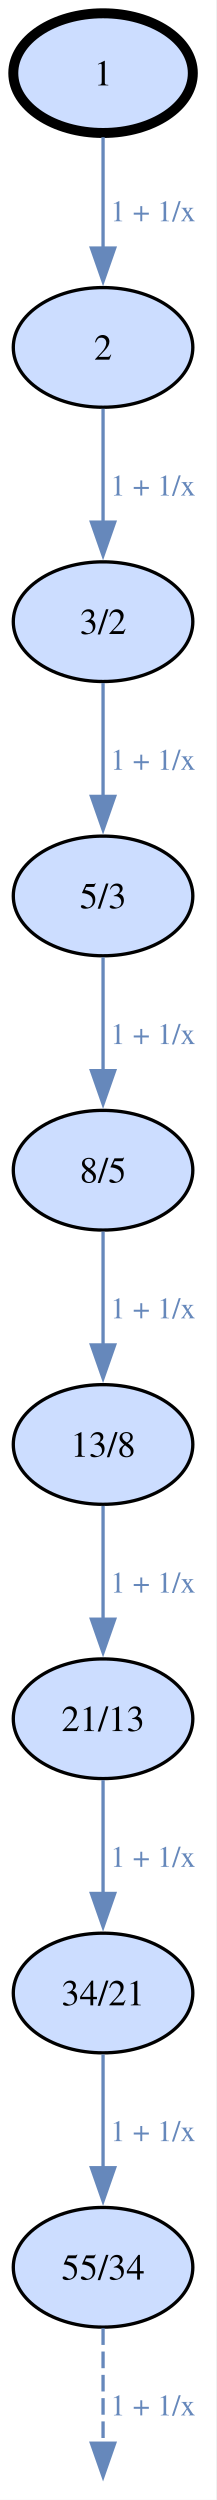
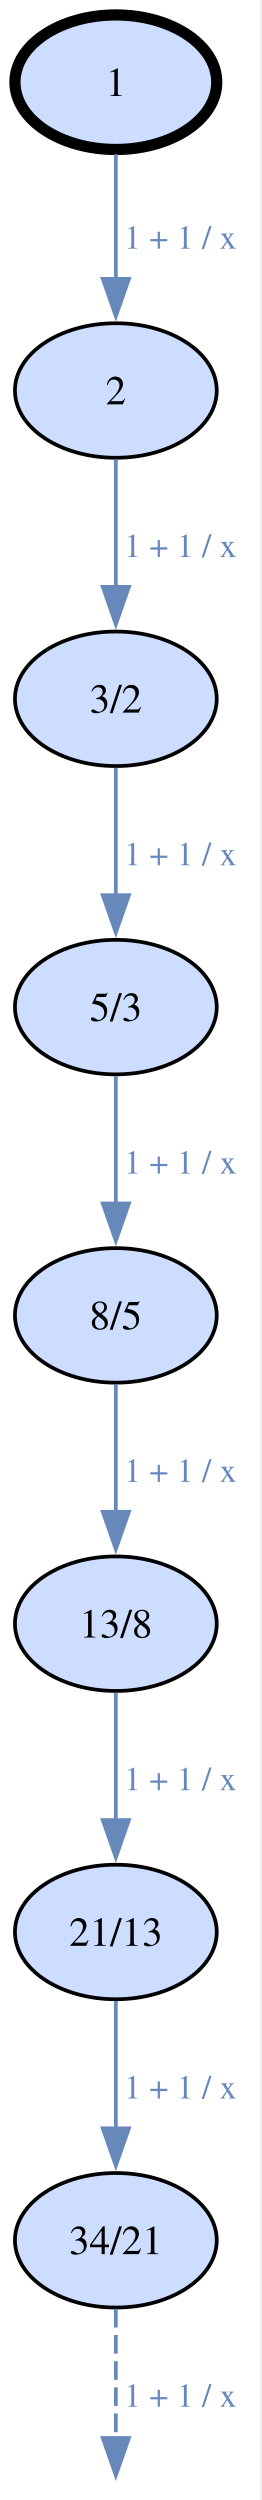
- <svg xmlns="http://www.w3.org/2000/svg" width="65pt" height="752pt" viewBox="0.00 0.00 65.00 752.00">
-   <g id="graph0" class="graph" transform="scale(1 1) rotate(0) translate(4 747.94)">
-     <polygon fill="white" stroke="none" points="-4,4 -4,-747.94 61,-747.94 61,4 -4,4" />
+ <svg xmlns="http://www.w3.org/2000/svg" width="70pt" height="669pt" viewBox="0.00 0.00 70.00 669.00">
+   <g id="graph0" class="graph" transform="scale(1 1) rotate(0) translate(4 665.44)">
+     <polygon fill="white" stroke="none" points="-4,4 -4,-665.44 65.5,-665.44 65.5,4 -4,4" />
    <g id="node1" class="node">
-       <ellipse fill="#ccddff" stroke="black" stroke-width="3" cx="27" cy="-725.94" rx="27" ry="18" />
-       <text xml:space="preserve" text-anchor="middle" x="27" y="-722.24" font-family="Times,serif" font-size="11.00">1</text>
+       <ellipse fill="#ccddff" stroke="black" stroke-width="3" cx="27" cy="-643.44" rx="27" ry="18" />
+       <text xml:space="preserve" text-anchor="middle" x="27" y="-639.74" font-family="Times,serif" font-size="11.00">1</text>
    </g>
    <g id="node3" class="node">
-       <ellipse fill="#ccddff" stroke="black" cx="27" cy="-643.44" rx="27" ry="18" />
-       <text xml:space="preserve" text-anchor="middle" x="27" y="-639.74" font-family="Times,serif" font-size="11.00">2</text>
+       <ellipse fill="#ccddff" stroke="black" cx="27" cy="-560.94" rx="27" ry="18" />
+       <text xml:space="preserve" text-anchor="middle" x="27" y="-557.24" font-family="Times,serif" font-size="11.00">2</text>
    </g>
    <g id="edge1" class="edge">
-       <path fill="none" stroke="#6688bb" d="M27,-706.67C27,-696.79 27,-684.37 27,-673.22" />
-       <polygon fill="#6688bb" stroke="#6688bb" points="30.5,-673.32 27,-663.32 23.5,-673.32 30.5,-673.32" />
-       <text xml:space="preserve" text-anchor="middle" x="42" y="-681.39" font-family="Times,serif" font-size="9.00" fill="#6688bb"> 1 + 1/x </text>
+       <path fill="none" stroke="#6688bb" d="M27,-624.17C27,-614.29 27,-601.87 27,-590.72" />
+       <polygon fill="#6688bb" stroke="#6688bb" points="30.5,-590.82 27,-580.82 23.5,-590.82 30.5,-590.82" />
+       <text xml:space="preserve" text-anchor="middle" x="44.25" y="-598.89" font-family="Times,serif" font-size="9.00" fill="#6688bb"> 1 + 1 / x </text>
    </g>
    <g id="node2" class="node">
-       <ellipse fill="#ccddff" stroke="black" cx="27" cy="-313.44" rx="27" ry="18" />
-       <text xml:space="preserve" text-anchor="middle" x="27" y="-309.74" font-family="Times,serif" font-size="11.00">13/8</text>
+       <ellipse fill="#ccddff" stroke="black" cx="27" cy="-230.94" rx="27" ry="18" />
+       <text xml:space="preserve" text-anchor="middle" x="27" y="-227.24" font-family="Times,serif" font-size="11.00">13/8</text>
    </g>
    <g id="node4" class="node">
-       <ellipse fill="#ccddff" stroke="black" cx="27" cy="-230.94" rx="27" ry="18" />
-       <text xml:space="preserve" text-anchor="middle" x="27" y="-227.24" font-family="Times,serif" font-size="11.00">21/13</text>
+       <ellipse fill="#ccddff" stroke="black" cx="27" cy="-148.44" rx="27" ry="18" />
+       <text xml:space="preserve" text-anchor="middle" x="27" y="-144.74" font-family="Times,serif" font-size="11.00">21/13</text>
    </g>
    <g id="edge2" class="edge">
+       <path fill="none" stroke="#6688bb" d="M27,-212.47C27,-202.45 27,-189.62 27,-178.15" />
+       <polygon fill="#6688bb" stroke="#6688bb" points="30.5,-178.39 27,-168.39 23.5,-178.39 30.5,-178.39" />
+       <text xml:space="preserve" text-anchor="middle" x="44.25" y="-186.39" font-family="Times,serif" font-size="9.00" fill="#6688bb"> 1 + 1 / x </text>
+     </g>
+     <g id="node5" class="node">
+       <ellipse fill="#ccddff" stroke="black" cx="27" cy="-478.44" rx="27" ry="18" />
+       <text xml:space="preserve" text-anchor="middle" x="27" y="-474.74" font-family="Times,serif" font-size="11.00">3/2</text>
+     </g>
+     <g id="edge3" class="edge">
+       <path fill="none" stroke="#6688bb" d="M27,-542.47C27,-532.45 27,-519.62 27,-508.15" />
+       <polygon fill="#6688bb" stroke="#6688bb" points="30.5,-508.39 27,-498.39 23.5,-508.39 30.5,-508.39" />
+       <text xml:space="preserve" text-anchor="middle" x="44.25" y="-516.39" font-family="Times,serif" font-size="9.00" fill="#6688bb"> 1 + 1 / x </text>
+     </g>
+     <g id="node6" class="node">
+       <ellipse fill="#ccddff" stroke="black" cx="27" cy="-65.94" rx="27" ry="18" />
+       <text xml:space="preserve" text-anchor="middle" x="27" y="-62.24" font-family="Times,serif" font-size="11.00">34/21</text>
+     </g>
+     <g id="edge4" class="edge">
+       <path fill="none" stroke="#6688bb" d="M27,-129.97C27,-119.95 27,-107.12 27,-95.65" />
+       <polygon fill="#6688bb" stroke="#6688bb" points="30.5,-95.89 27,-85.89 23.5,-95.89 30.5,-95.89" />
+       <text xml:space="preserve" text-anchor="middle" x="44.25" y="-103.89" font-family="Times,serif" font-size="9.00" fill="#6688bb"> 1 + 1 / x </text>
+     </g>
+     <g id="node7" class="node">
+       <ellipse fill="#ccddff" stroke="black" cx="27" cy="-395.94" rx="27" ry="18" />
+       <text xml:space="preserve" text-anchor="middle" x="27" y="-392.24" font-family="Times,serif" font-size="11.00">5/3</text>
+     </g>
+     <g id="edge5" class="edge">
+       <path fill="none" stroke="#6688bb" d="M27,-459.97C27,-449.95 27,-437.12 27,-425.65" />
+       <polygon fill="#6688bb" stroke="#6688bb" points="30.5,-425.89 27,-415.89 23.5,-425.89 30.5,-425.89" />
+       <text xml:space="preserve" text-anchor="middle" x="44.25" y="-433.89" font-family="Times,serif" font-size="9.00" fill="#6688bb"> 1 + 1 / x </text>
+     </g>
+     <g id="node9" class="node">
+ </g>
+     <g id="edge8" class="edge">
+       <path fill="none" stroke="#6688bb" stroke-dasharray="5,2" d="M27,-47.59C27,-36.49 27,-22.41 27,-12.74" />
+       <polygon fill="#6688bb" stroke="#6688bb" points="30.5,-13.03 27,-3.03 23.5,-13.03 30.5,-13.03" />
+       <text xml:space="preserve" text-anchor="middle" x="44.25" y="-21.39" font-family="Times,serif" font-size="9.00" fill="#6688bb"> 1 + 1 / x </text>
+     </g>
+     <g id="node8" class="node">
+       <ellipse fill="#ccddff" stroke="black" cx="27" cy="-313.44" rx="27" ry="18" />
+       <text xml:space="preserve" text-anchor="middle" x="27" y="-309.74" font-family="Times,serif" font-size="11.00">8/5</text>
+     </g>
+     <g id="edge6" class="edge">
+       <path fill="none" stroke="#6688bb" d="M27,-377.47C27,-367.45 27,-354.62 27,-343.15" />
+       <polygon fill="#6688bb" stroke="#6688bb" points="30.5,-343.39 27,-333.39 23.5,-343.39 30.5,-343.39" />
+       <text xml:space="preserve" text-anchor="middle" x="44.25" y="-351.39" font-family="Times,serif" font-size="9.00" fill="#6688bb"> 1 + 1 / x </text>
+     </g>
+     <g id="edge7" class="edge">
      <path fill="none" stroke="#6688bb" d="M27,-294.97C27,-284.95 27,-272.12 27,-260.65" />
      <polygon fill="#6688bb" stroke="#6688bb" points="30.5,-260.89 27,-250.89 23.5,-260.89 30.5,-260.89" />
-       <text xml:space="preserve" text-anchor="middle" x="42" y="-268.89" font-family="Times,serif" font-size="9.00" fill="#6688bb"> 1 + 1/x </text>
-     </g>
-     <g id="node5" class="node">
-       <ellipse fill="#ccddff" stroke="black" cx="27" cy="-560.94" rx="27" ry="18" />
-       <text xml:space="preserve" text-anchor="middle" x="27" y="-557.24" font-family="Times,serif" font-size="11.00">3/2</text>
-     </g>
-     <g id="edge3" class="edge">
-       <path fill="none" stroke="#6688bb" d="M27,-624.97C27,-614.95 27,-602.12 27,-590.65" />
-       <polygon fill="#6688bb" stroke="#6688bb" points="30.5,-590.89 27,-580.89 23.5,-590.89 30.5,-590.89" />
-       <text xml:space="preserve" text-anchor="middle" x="42" y="-598.89" font-family="Times,serif" font-size="9.00" fill="#6688bb"> 1 + 1/x </text>
-     </g>
-     <g id="node6" class="node">
-       <ellipse fill="#ccddff" stroke="black" cx="27" cy="-148.44" rx="27" ry="18" />
-       <text xml:space="preserve" text-anchor="middle" x="27" y="-144.74" font-family="Times,serif" font-size="11.00">34/21</text>
-     </g>
-     <g id="edge4" class="edge">
-       <path fill="none" stroke="#6688bb" d="M27,-212.47C27,-202.45 27,-189.62 27,-178.15" />
-       <polygon fill="#6688bb" stroke="#6688bb" points="30.5,-178.39 27,-168.39 23.5,-178.39 30.5,-178.39" />
-       <text xml:space="preserve" text-anchor="middle" x="42" y="-186.39" font-family="Times,serif" font-size="9.00" fill="#6688bb"> 1 + 1/x </text>
-     </g>
-     <g id="node7" class="node">
-       <ellipse fill="#ccddff" stroke="black" cx="27" cy="-478.44" rx="27" ry="18" />
-       <text xml:space="preserve" text-anchor="middle" x="27" y="-474.74" font-family="Times,serif" font-size="11.00">5/3</text>
-     </g>
-     <g id="edge5" class="edge">
-       <path fill="none" stroke="#6688bb" d="M27,-542.47C27,-532.45 27,-519.62 27,-508.15" />
-       <polygon fill="#6688bb" stroke="#6688bb" points="30.5,-508.39 27,-498.39 23.5,-508.39 30.5,-508.39" />
-       <text xml:space="preserve" text-anchor="middle" x="42" y="-516.39" font-family="Times,serif" font-size="9.00" fill="#6688bb"> 1 + 1/x </text>
-     </g>
-     <g id="node8" class="node">
-       <ellipse fill="#ccddff" stroke="black" cx="27" cy="-65.94" rx="27" ry="18" />
-       <text xml:space="preserve" text-anchor="middle" x="27" y="-62.24" font-family="Times,serif" font-size="11.00">55/34</text>
-     </g>
-     <g id="edge6" class="edge">
-       <path fill="none" stroke="#6688bb" d="M27,-129.97C27,-119.95 27,-107.12 27,-95.65" />
-       <polygon fill="#6688bb" stroke="#6688bb" points="30.5,-95.89 27,-85.89 23.5,-95.89 30.5,-95.89" />
-       <text xml:space="preserve" text-anchor="middle" x="42" y="-103.89" font-family="Times,serif" font-size="9.00" fill="#6688bb"> 1 + 1/x </text>
-     </g>
-     <g id="node9" class="node">
-       <ellipse fill="#ccddff" stroke="black" cx="27" cy="-395.94" rx="27" ry="18" />
-       <text xml:space="preserve" text-anchor="middle" x="27" y="-392.24" font-family="Times,serif" font-size="11.00">8/5</text>
-     </g>
-     <g id="edge7" class="edge">
-       <path fill="none" stroke="#6688bb" d="M27,-459.97C27,-449.95 27,-437.12 27,-425.65" />
-       <polygon fill="#6688bb" stroke="#6688bb" points="30.5,-425.89 27,-415.89 23.5,-425.89 30.5,-425.89" />
-       <text xml:space="preserve" text-anchor="middle" x="42" y="-433.89" font-family="Times,serif" font-size="9.00" fill="#6688bb"> 1 + 1/x </text>
-     </g>
-     <g id="node10" class="node">
- </g>
-     <g id="edge9" class="edge">
-       <path fill="none" stroke="#6688bb" stroke-dasharray="5,2" d="M27,-47.59C27,-36.49 27,-22.41 27,-12.74" />
-       <polygon fill="#6688bb" stroke="#6688bb" points="30.5,-13.03 27,-3.03 23.5,-13.03 30.5,-13.03" />
-       <text xml:space="preserve" text-anchor="middle" x="42" y="-21.39" font-family="Times,serif" font-size="9.00" fill="#6688bb"> 1 + 1/x </text>
-     </g>
-     <g id="edge8" class="edge">
-       <path fill="none" stroke="#6688bb" d="M27,-377.47C27,-367.45 27,-354.62 27,-343.15" />
-       <polygon fill="#6688bb" stroke="#6688bb" points="30.5,-343.39 27,-333.39 23.5,-343.39 30.5,-343.39" />
-       <text xml:space="preserve" text-anchor="middle" x="42" y="-351.39" font-family="Times,serif" font-size="9.00" fill="#6688bb"> 1 + 1/x </text>
+       <text xml:space="preserve" text-anchor="middle" x="44.25" y="-268.89" font-family="Times,serif" font-size="9.00" fill="#6688bb"> 1 + 1 / x </text>
    </g>
  </g>
</svg>
